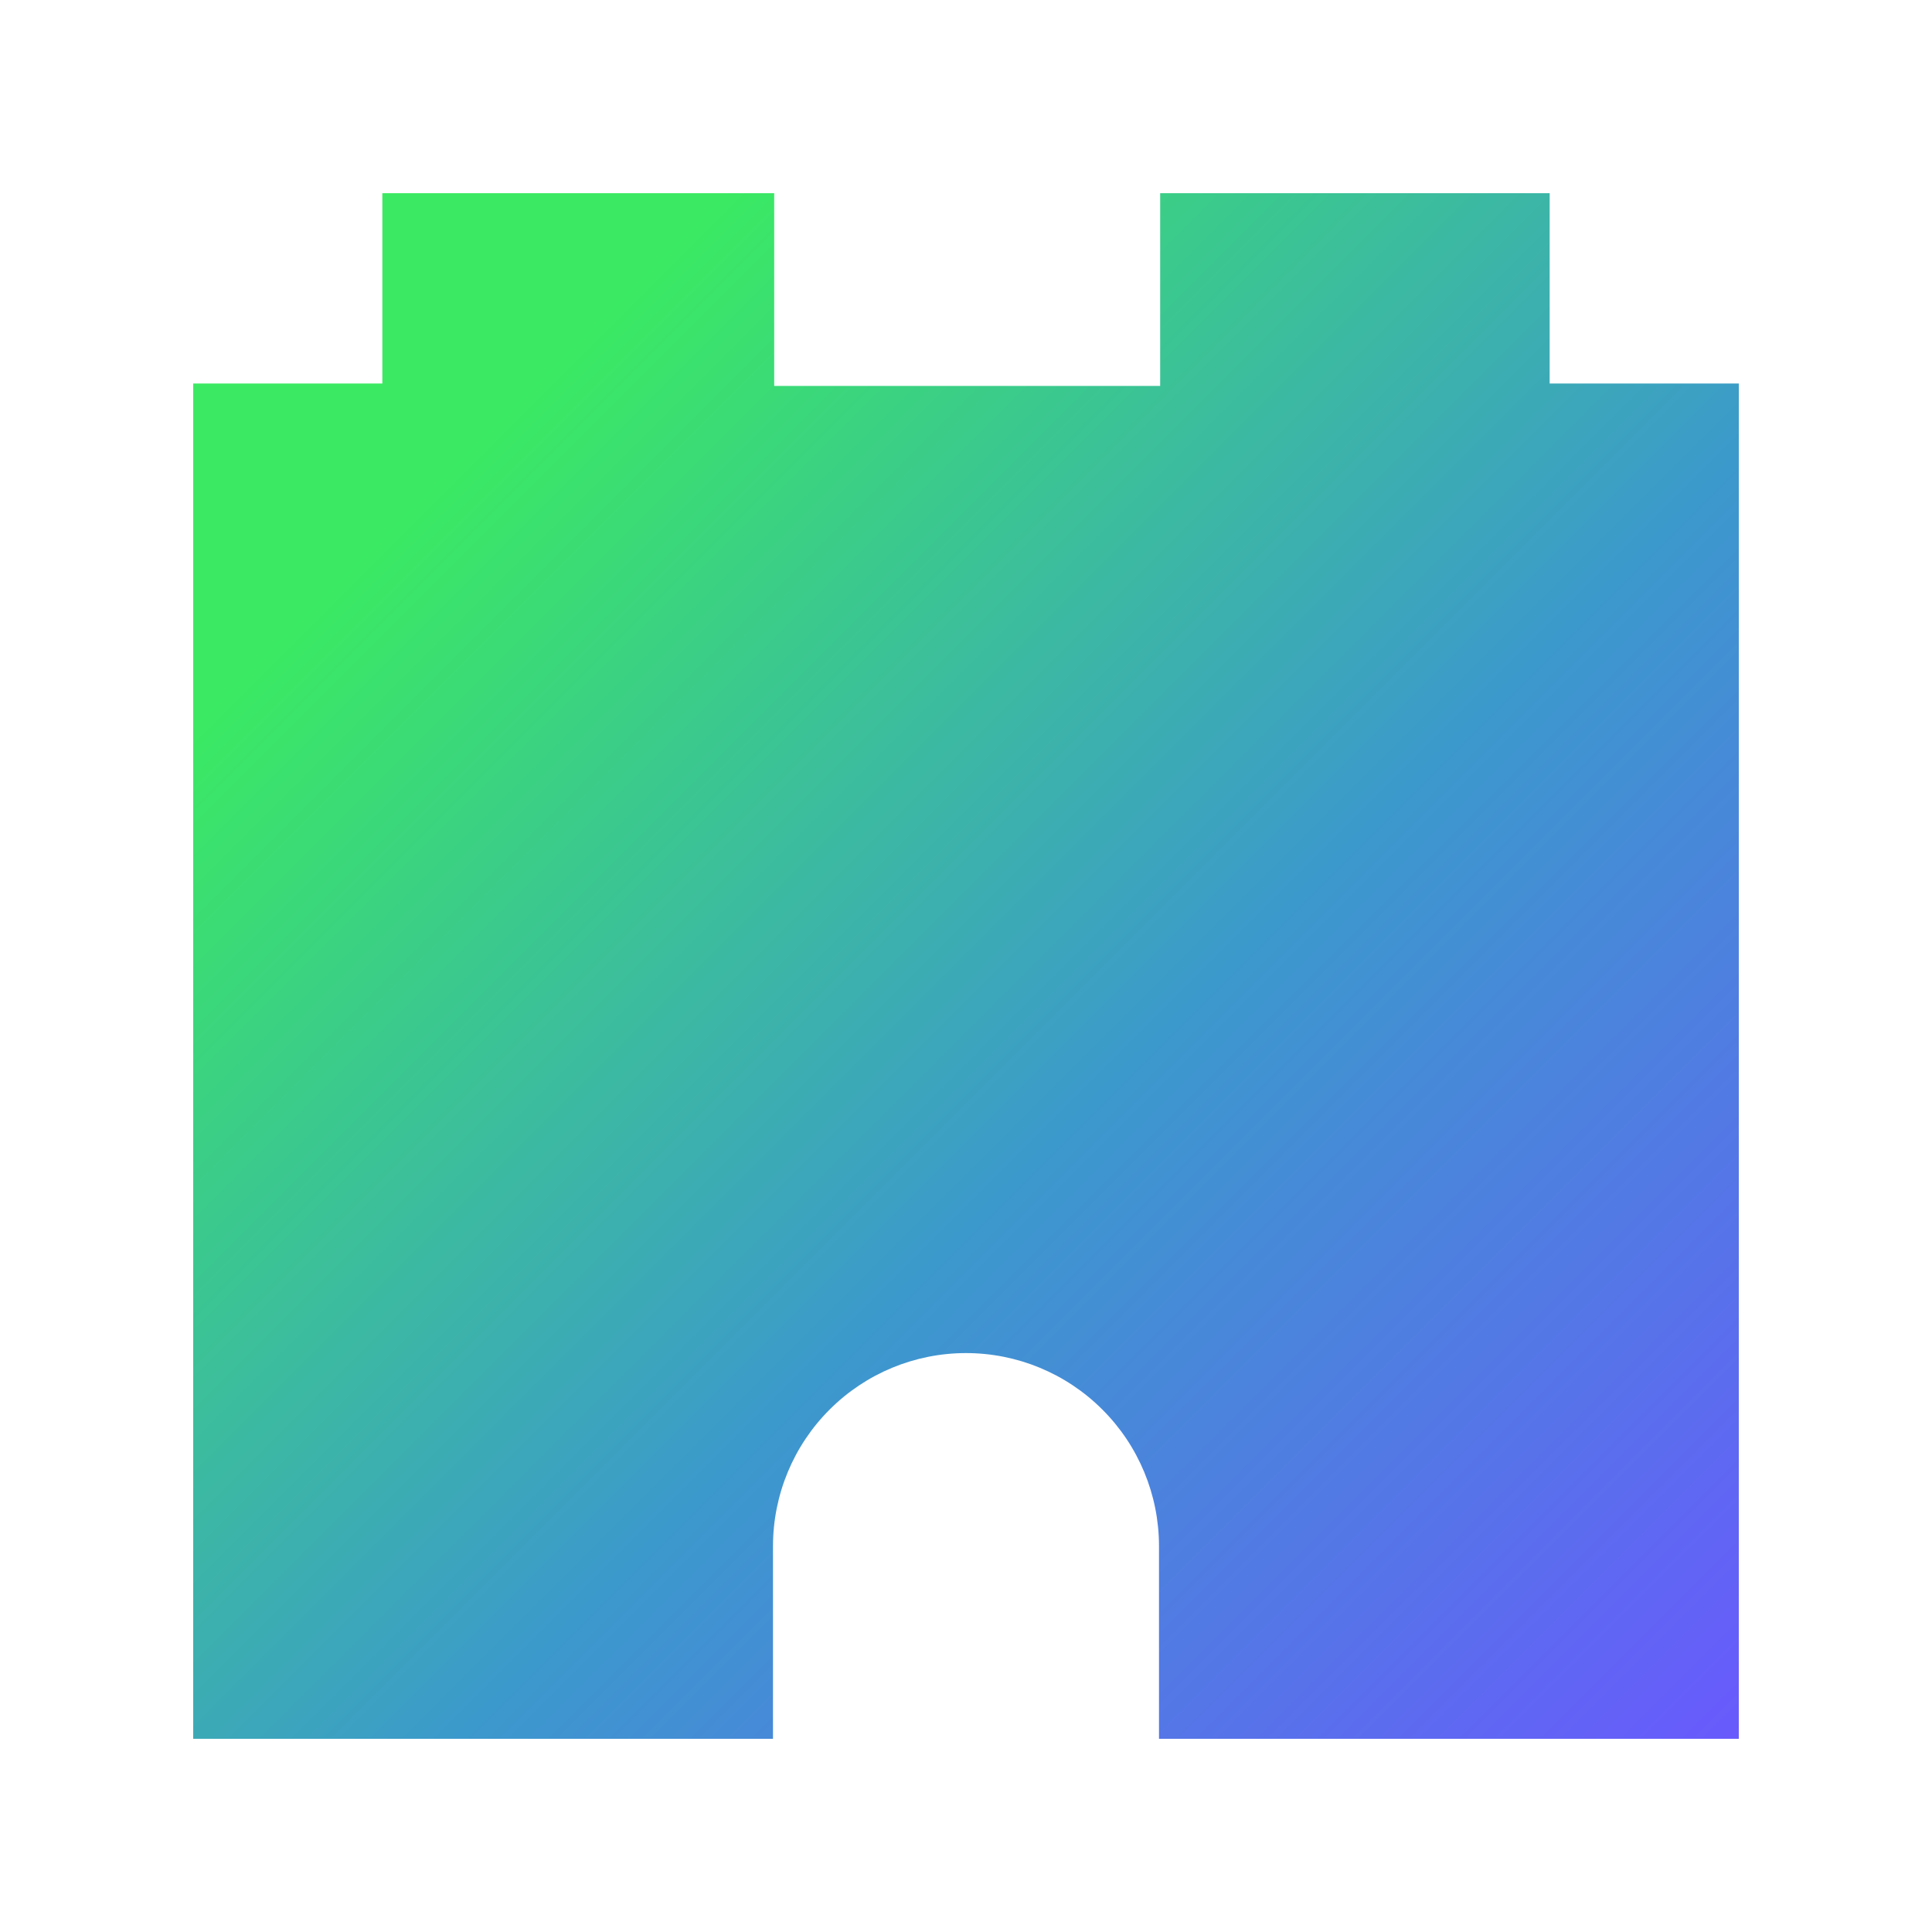
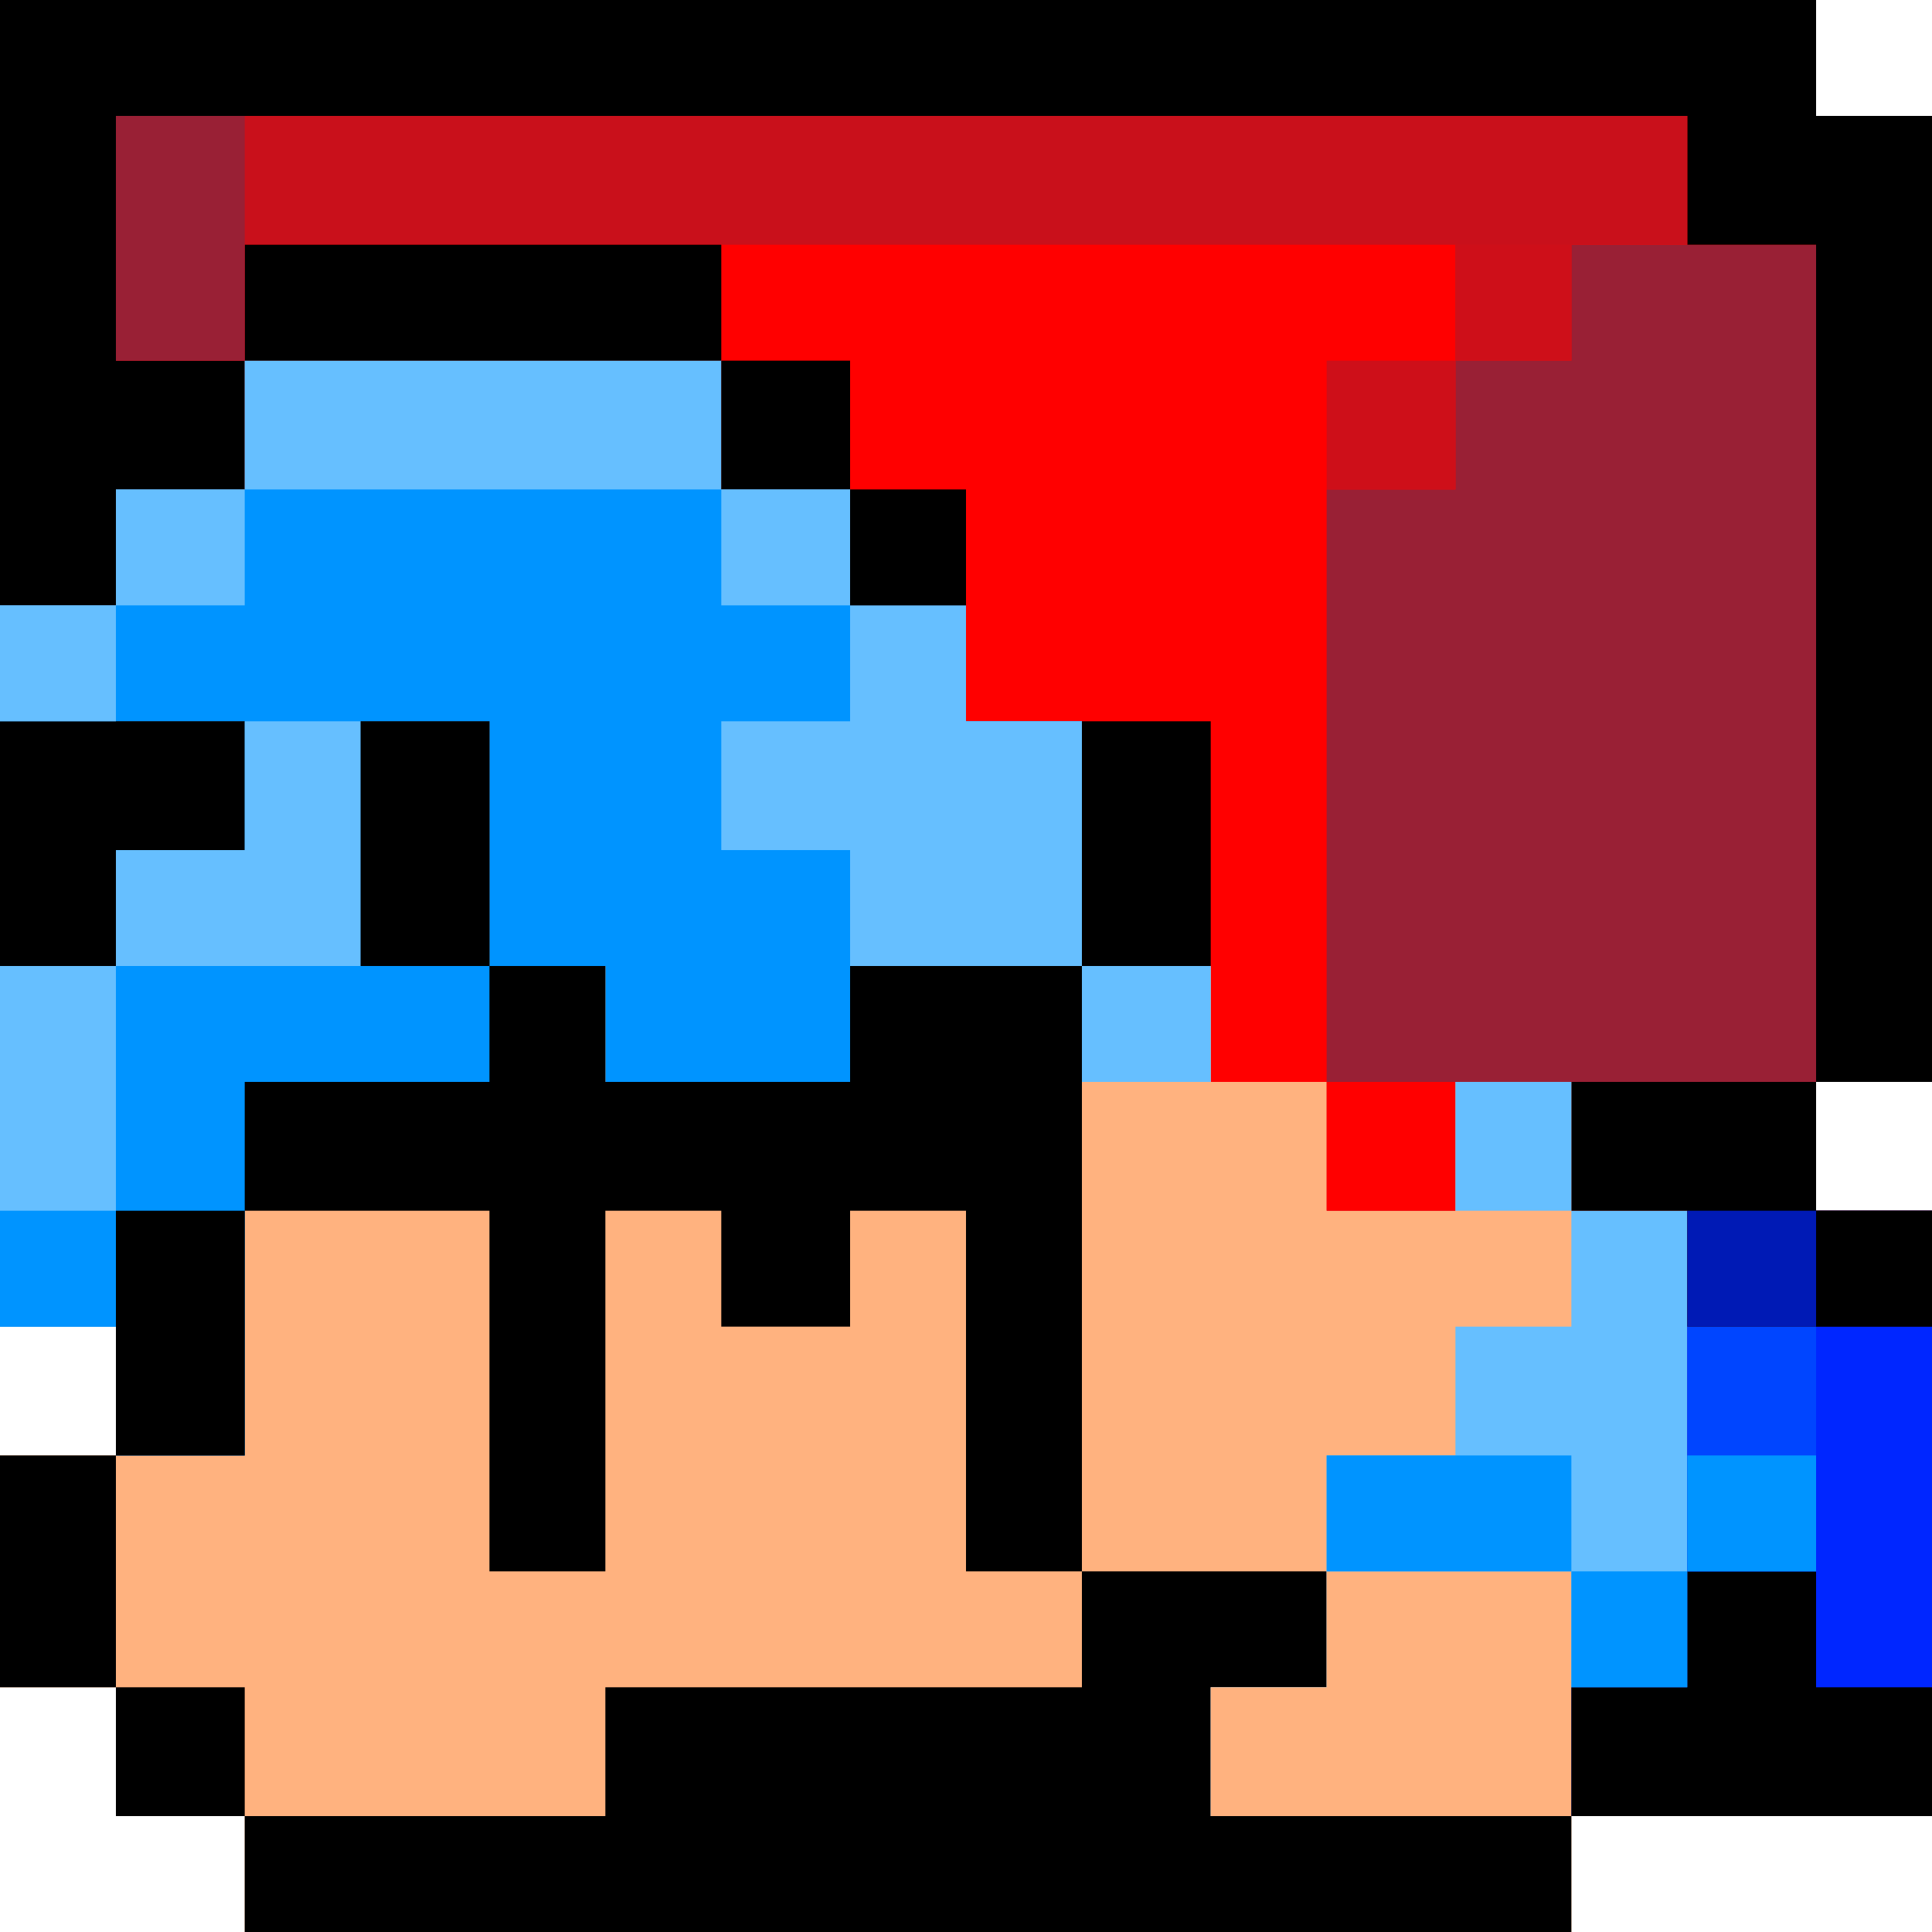
- <svg xmlns="http://www.w3.org/2000/svg" width="40" height="40" viewBox="0 0 40 40" fill="none">
-   <path d="M32.084 7.94V4H24.02V7.99H16.029V4H7.916V7.94H4V36H16.004V32.005C16.006 30.946 16.427 29.931 17.177 29.183C17.926 28.434 18.941 28.014 20 28.014C21.059 28.014 22.074 28.434 22.823 29.183C23.573 29.931 23.994 30.946 23.996 32.005V36H36V7.94H32.084Z" fill="url(#paint0_linear)" />
-   <defs>
-     <linearGradient id="paint0_linear" x1="2.942" y1="4.9" x2="37.777" y2="39.734" gradientUnits="userSpaceOnUse">
-       <stop offset="0.159" stop-color="#3BEA62" />
-       <stop offset="0.54" stop-color="#3C99CC" />
-       <stop offset="0.937" stop-color="#6B57FF" />
-     </linearGradient>
-   </defs>
+ <svg xmlns="http://www.w3.org/2000/svg" version="1.1" width="150" height="150">
+   <path d="M0 0 C46.53 0 93.06 0 141 0 C141 2.97 141 5.94 141 9 C143.97 9 146.94 9 150 9 C150 33.75 150 58.5 150 84 C147.03 84 144.06 84 141 84 C141 87.3 141 90.6 141 94 C143.97 94 146.94 94 150 94 C150 109.51 150 125.02 150 141 C140.76 141 131.52 141 122 141 C122 143.97 122 146.94 122 150 C88.01 150 54.02 150 19 150 C19 147.03 19 144.06 19 141 C15.7 141 12.4 141 9 141 C9 137.7 9 134.4 9 131 C6.03 131 3.06 131 0 131 C0 125.06 0 119.12 0 113 C2.97 113 5.94 113 9 113 C9 109.7 9 106.4 9 103 C6.03 103 3.06 103 0 103 C0 69.01 0 35.02 0 0 Z " fill="#FFB27F" transform="translate(0,0)" />
+   <path d="M0 0 C46.53 0 93.06 0 141 0 C141 2.97 141 5.94 141 9 C143.97 9 146.94 9 150 9 C150 33.75 150 58.5 150 84 C147.03 84 144.06 84 141 84 C141 87.3 141 90.6 141 94 C143.97 94 146.94 94 150 94 C150 109.51 150 125.02 150 141 C140.76 141 131.52 141 122 141 C122 137.7 122 134.4 122 131 C124.97 131 127.94 131 131 131 C131 118.79 131 106.58 131 94 C128.03 94 125.06 94 122 94 C122 90.7 122 87.4 122 84 C119.03 84 116.06 84 113 84 C113 87.3 113 90.6 113 94 C109.7 94 106.4 94 103 94 C103 90.7 103 87.4 103 84 C100.03 84 97.06 84 94 84 C94 81.03 94 78.06 94 75 C90.7 75 87.4 75 84 75 C84 68.73 84 62.46 84 56 C81.03 56 78.06 56 75 56 C75 53.03 75 50.06 75 47 C72.03 47 69.06 47 66 47 C66 44.03 66 41.06 66 38 C62.7 38 59.4 38 56 38 C56 34.7 56 31.4 56 28 C43.79 28 31.58 28 19 28 C19 31.3 19 34.6 19 38 C15.7 38 12.4 38 9 38 C9 40.97 9 43.94 9 47 C6.03 47 3.06 47 0 47 C0 31.49 0 15.98 0 0 Z " fill="#FF0000" transform="translate(0,0)" />
+   <path d="M0 0 C6.27 0 12.54 0 19 0 C19 24.75 19 49.5 19 75 C21.97 75 24.94 75 28 75 C28 90.51 28 106.02 28 122 C18.76 122 9.52 122 0 122 C0 118.7 0 115.4 0 112 C2.97 112 5.94 112 9 112 C9 99.79 9 87.58 9 75 C6.03 75 3.06 75 0 75 C0 71.7 0 68.4 0 65 C-2.97 65 -5.94 65 -9 65 C-9 68.3 -9 71.6 -9 75 C-12.3 75 -15.6 75 -19 75 C-19 56.52 -19 38.04 -19 19 C-15.7 19 -12.4 19 -9 19 C-9 15.7 -9 12.4 -9 9 C-6.03 9 -3.06 9 0 9 C0 6.03 0 3.06 0 0 Z " fill="#992035" transform="translate(122,19)" />
+   <path d="M0 0 C12.21 0 24.42 0 37 0 C37 3.3 37 6.6 37 10 C40.3 10 43.6 10 47 10 C47 12.97 47 15.94 47 19 C49.97 19 52.94 19 56 19 C56 21.97 56 24.94 56 28 C58.97 28 61.94 28 65 28 C65 34.27 65 40.54 65 47 C59.06 47 53.12 47 47 47 C47 49.97 47 52.94 47 56 C40.73 56 34.46 56 28 56 C28 53.03 28 50.06 28 47 C25.03 47 22.06 47 19 47 C19 40.73 19 34.46 19 28 C15.7 28 12.4 28 9 28 C9 34.27 9 40.54 9 47 C2.73 47 -3.54 47 -10 47 C-10 44.03 -10 41.06 -10 38 C-6.7 38 -3.4 38 0 38 C0 34.7 0 31.4 0 28 C-6.27 28 -12.54 28 -19 28 C-19 25.03 -19 22.06 -19 19 C-16.03 19 -13.06 19 -10 19 C-10 16.03 -10 13.06 -10 10 C-6.7 10 -3.4 10 0 10 C0 6.7 0 3.4 0 0 Z " fill="#0094FF" transform="translate(19,28)" />
+   <path d="M0 0 C6.27 0 12.54 0 19 0 C19 3.3 19 6.6 19 10 C15.7 10 12.4 10 9 10 C9 12.97 9 15.94 9 19 C15.27 19 21.54 19 28 19 C28 12.73 28 6.46 28 0 C31.3 0 34.6 0 38 0 C38 6.27 38 12.54 38 19 C40.97 19 43.94 19 47 19 C47 21.97 47 24.94 47 28 C53.27 28 59.54 28 66 28 C66 25.03 66 22.06 66 19 C71.94 19 77.88 19 84 19 C84 34.51 84 50.02 84 66 C81.03 66 78.06 66 75 66 C75 56.76 75 47.52 75 38 C72.03 38 69.06 38 66 38 C66 40.97 66 43.94 66 47 C62.7 47 59.4 47 56 47 C56 44.03 56 41.06 56 38 C53.03 38 50.06 38 47 38 C47 47.24 47 56.48 47 66 C44.03 66 41.06 66 38 66 C38 56.76 38 47.52 38 38 C31.73 38 25.46 38 19 38 C19 44.27 19 50.54 19 57 C15.7 57 12.4 57 9 57 C9 53.7 9 50.4 9 47 C6.03 47 3.06 47 0 47 C0 31.49 0 15.98 0 0 Z " fill="#000000" transform="translate(0,56)" />
+   <path d="M0 0 C46.53 0 93.06 0 141 0 C141 2.97 141 5.94 141 9 C143.97 9 146.94 9 150 9 C150 33.75 150 58.5 150 84 C147.03 84 144.06 84 141 84 C141 62.55 141 41.1 141 19 C137.7 19 134.4 19 131 19 C131 15.7 131 12.4 131 9 C90.74 9 50.48 9 9 9 C9 15.27 9 21.54 9 28 C12.3 28 15.6 28 19 28 C19 31.3 19 34.6 19 38 C15.7 38 12.4 38 9 38 C9 40.97 9 43.94 9 47 C6.03 47 3.06 47 0 47 C0 31.49 0 15.98 0 0 Z " fill="#000000" transform="translate(0,0)" />
+   <path d="M0 0 C3.3 0 6.6 0 10 0 C10 2.97 10 5.94 10 9 C12.97 9 15.94 9 19 9 C19 12.3 19 15.6 19 19 C22.3 19 25.6 19 29 19 C29 15.7 29 12.4 29 9 C31.97 9 34.94 9 38 9 C38 12.3 38 15.6 38 19 C40.97 19 43.94 19 47 19 C47 31.21 47 43.42 47 56 C44.03 56 41.06 56 38 56 C38 59.3 38 62.6 38 66 C28.76 66 19.52 66 10 66 C10 62.7 10 59.4 10 56 C12.97 56 15.94 56 19 56 C19 53.03 19 50.06 19 47 C12.73 47 6.46 47 0 47 C0 31.49 0 15.98 0 0 Z " fill="#FFB27F" transform="translate(84,75)" />
+   <path d="M0 0 C6.27 0 12.54 0 19 0 C19 2.97 19 5.94 19 9 C16.03 9 13.06 9 10 9 C10 12.3 10 15.6 10 19 C19.24 19 28.48 19 38 19 C38 21.97 38 24.94 38 28 C4.01 28 -29.98 28 -65 28 C-65 25.03 -65 22.06 -65 19 C-55.76 19 -46.52 19 -37 19 C-37 15.7 -37 12.4 -37 9 C-24.79 9 -12.58 9 0 9 C0 6.03 0 3.06 0 0 Z " fill="#000000" transform="translate(84,122)" />
+   <path d="M0 0 C40.26 0 80.52 0 122 0 C122 3.3 122 6.6 122 10 C119.03 10 116.06 10 113 10 C113 12.97 113 15.94 113 19 C110.03 19 107.06 19 104 19 C104 16.03 104 13.06 104 10 C72.98 10 41.96 10 10 10 C10 12.97 10 15.94 10 19 C6.7 19 3.4 19 0 19 C0 12.73 0 6.46 0 0 Z " fill="#C9101B" transform="translate(9,9)" />
+   <path d="M0 0 C6.27 0 12.54 0 19 0 C19 3.3 19 6.6 19 10 C15.7 10 12.4 10 9 10 C9 12.97 9 15.94 9 19 C15.27 19 21.54 19 28 19 C28 12.73 28 6.46 28 0 C31.3 0 34.6 0 38 0 C38 9.24 38 18.48 38 28 C31.73 28 25.46 28 19 28 C19 37.57 19 47.14 19 57 C15.7 57 12.4 57 9 57 C9 53.7 9 50.4 9 47 C6.03 47 3.06 47 0 47 C0 31.49 0 15.98 0 0 Z " fill="#0094FF" transform="translate(0,56)" />
+   <path d="M0 0 C2.97 0 5.94 0 9 0 C9 12.21 9 24.42 9 37 C6.03 37 3.06 37 0 37 C0 40.3 0 43.6 0 47 C-9.24 47 -18.48 47 -28 47 C-28 43.7 -28 40.4 -28 37 C-25.03 37 -22.06 37 -19 37 C-19 31.06 -19 25.12 -19 19 C-15.7 19 -12.4 19 -9 19 C-9 15.7 -9 12.4 -9 9 C-6.03 9 -3.06 9 0 9 C0 6.03 0 3.06 0 0 Z " fill="#66BFFF" transform="translate(122,94)" />
+   <path d="M0 0 C6.27 0 12.54 0 19 0 C19 12.54 19 25.08 19 38 C9.76 38 0.52 38 -9 38 C-9 34.7 -9 31.4 -9 28 C-6.03 28 -3.06 28 0 28 C0 18.76 0 9.52 0 0 Z " fill="#0026FF" transform="translate(131,103)" />
+   <path d="M0 0 C2.97 0 5.94 0 9 0 C9 2.97 9 5.94 9 9 C11.97 9 14.94 9 18 9 C18 15.27 18 21.54 18 28 C12.06 28 6.12 28 0 28 C0 25.03 0 22.06 0 19 C-3.3 19 -6.6 19 -10 19 C-10 15.7 -10 12.4 -10 9 C-6.7 9 -3.4 9 0 9 C0 6.03 0 3.06 0 0 Z " fill="#66BFFF" transform="translate(66,47)" />
+   <path d="M0 0 C6.27 0 12.54 0 19 0 C19 6.27 19 12.54 19 19 C9.76 19 0.52 19 -9 19 C-9 15.7 -9 12.4 -9 9 C-6.03 9 -3.06 9 0 9 C0 6.03 0 3.06 0 0 Z " fill="#FFB27F" transform="translate(103,122)" />
+   <path d="M0 0 C3.3 0 6.6 0 10 0 C10 2.97 10 5.94 10 9 C12.97 9 15.94 9 19 9 C19 12.3 19 15.6 19 19 C9.76 19 0.52 19 -9 19 C-9 15.7 -9 12.4 -9 9 C-6.03 9 -3.06 9 0 9 C0 6.03 0 3.06 0 0 Z " fill="#000000" transform="translate(131,122)" />
+   <path d="M0 0 C12.21 0 24.42 0 37 0 C37 3.3 37 6.6 37 10 C24.79 10 12.58 10 0 10 C0 6.7 0 3.4 0 0 Z " fill="#66BFFF" transform="translate(19,28)" />
+   <path d="M0 0 C6.27 0 12.54 0 19 0 C19 3.3 19 6.6 19 10 C21.97 10 24.94 10 28 10 C28 12.97 28 15.94 28 19 C21.73 19 15.46 19 9 19 C9 16.03 9 13.06 9 10 C6.03 10 3.06 10 0 10 C0 6.7 0 3.4 0 0 Z " fill="#000000" transform="translate(122,84)" />
+   <path d="M0 0 C12.21 0 24.42 0 37 0 C37 2.97 37 5.94 37 9 C24.79 9 12.58 9 0 9 C0 6.03 0 3.06 0 0 Z " fill="#000000" transform="translate(19,19)" />
+   <path d="M0 0 C6.27 0 12.54 0 19 0 C19 3.3 19 6.6 19 10 C15.7 10 12.4 10 9 10 C9 12.97 9 15.94 9 19 C6.03 19 3.06 19 0 19 C0 12.73 0 6.46 0 0 Z " fill="#000000" transform="translate(0,56)" />
+   <path d="M0 0 C2.97 0 5.94 0 9 0 C9 6.27 9 12.54 9 19 C2.73 19 -3.54 19 -10 19 C-10 16.03 -10 13.06 -10 10 C-6.7 10 -3.4 10 0 10 C0 6.7 0 3.4 0 0 Z " fill="#66BFFF" transform="translate(19,56)" />
+   <path d="M0 0 C2.97 0 5.94 0 9 0 C9 9.24 9 18.48 9 28 C6.03 28 3.06 28 0 28 C0 18.76 0 9.52 0 0 Z " fill="#66BFFF" transform="translate(0,75)" />
+   <path d="M0 0 C3.3 0 6.6 0 10 0 C10 6.27 10 12.54 10 19 C6.7 19 3.4 19 0 19 C0 12.73 0 6.46 0 0 Z " fill="#0045FF" transform="translate(131,103)" />
+   <path d="M0 0 C3.3 0 6.6 0 10 0 C10 6.27 10 12.54 10 19 C6.7 19 3.4 19 0 19 C0 12.73 0 6.46 0 0 Z " fill="#000000" transform="translate(9,94)" />
+   <path d="M0 0 C3.3 0 6.6 0 10 0 C10 6.27 10 12.54 10 19 C6.7 19 3.4 19 0 19 C0 12.73 0 6.46 0 0 Z " fill="#000000" transform="translate(84,56)" />
+   <path d="M0 0 C3.3 0 6.6 0 10 0 C10 6.27 10 12.54 10 19 C6.7 19 3.4 19 0 19 C0 12.73 0 6.46 0 0 Z " fill="#000000" transform="translate(28,56)" />
+   <path d="M0 0 C3.3 0 6.6 0 10 0 C10 6.27 10 12.54 10 19 C6.7 19 3.4 19 0 19 C0 12.73 0 6.46 0 0 Z " fill="#992035" transform="translate(9,9)" />
+   <path d="M0 0 C6.27 0 12.54 0 19 0 C19 2.97 19 5.94 19 9 C12.73 9 6.46 9 0 9 C0 6.03 0 3.06 0 0 Z " fill="#0094FF" transform="translate(103,113)" />
+   <path d="M0 0 C6.27 0 12.54 0 19 0 C19 2.97 19 5.94 19 9 C12.73 9 6.46 9 0 9 C0 6.03 0 3.06 0 0 Z " fill="#001AB5" transform="translate(131,94)" />
+   <path d="M0 0 C2.97 0 5.94 0 9 0 C9 5.94 9 11.88 9 18 C6.03 18 3.06 18 0 18 C0 12.06 0 6.12 0 0 Z " fill="#000000" transform="translate(0,113)" />
+   <path d="M0 0 C3.3 0 6.6 0 10 0 C10 3.3 10 6.6 10 10 C6.7 10 3.4 10 0 10 C0 6.7 0 3.4 0 0 Z " fill="#000000" transform="translate(9,131)" />
+   <path d="M0 0 C3.3 0 6.6 0 10 0 C10 3.3 10 6.6 10 10 C6.7 10 3.4 10 0 10 C0 6.7 0 3.4 0 0 Z " fill="#FF0000" transform="translate(103,84)" />
+   <path d="M0 0 C3.3 0 6.6 0 10 0 C10 3.3 10 6.6 10 10 C6.7 10 3.4 10 0 10 C0 6.7 0 3.4 0 0 Z " fill="#CE0F19" transform="translate(103,28)" />
+   <path d="M0 0 C3.3 0 6.6 0 10 0 C10 3.3 10 6.6 10 10 C6.7 10 3.4 10 0 10 C0 6.7 0 3.4 0 0 Z " fill="#000000" transform="translate(56,28)" />
+   <path d="M0 0 C3.3 0 6.6 0 10 0 C10 2.97 10 5.94 10 9 C6.7 9 3.4 9 0 9 C0 6.03 0 3.06 0 0 Z " fill="#0094FF" transform="translate(131,113)" />
+   <path d="M0 0 C2.97 0 5.94 0 9 0 C9 3.3 9 6.6 9 10 C6.03 10 3.06 10 0 10 C0 6.7 0 3.4 0 0 Z " fill="#66BFFF" transform="translate(113,84)" />
+   <path d="M0 0 C3.3 0 6.6 0 10 0 C10 2.97 10 5.94 10 9 C6.7 9 3.4 9 0 9 C0 6.03 0 3.06 0 0 Z " fill="#66BFFF" transform="translate(84,75)" />
+   <path d="M0 0 C3.3 0 6.6 0 10 0 C10 2.97 10 5.94 10 9 C6.7 9 3.4 9 0 9 C0 6.03 0 3.06 0 0 Z " fill="#66BFFF" transform="translate(56,38)" />
+   <path d="M0 0 C3.3 0 6.6 0 10 0 C10 2.97 10 5.94 10 9 C6.7 9 3.4 9 0 9 C0 6.03 0 3.06 0 0 Z " fill="#66BFFF" transform="translate(9,38)" />
+   <path d="M0 0 C2.97 0 5.94 0 9 0 C9 2.97 9 5.94 9 9 C6.03 9 3.06 9 0 9 C0 6.03 0 3.06 0 0 Z " fill="#0094FF" transform="translate(122,122)" />
+   <path d="M0 0 C2.97 0 5.94 0 9 0 C9 2.97 9 5.94 9 9 C6.03 9 3.06 9 0 9 C0 6.03 0 3.06 0 0 Z " fill="#000000" transform="translate(141,94)" />
+   <path d="M0 0 C2.97 0 5.94 0 9 0 C9 2.97 9 5.94 9 9 C6.03 9 3.06 9 0 9 C0 6.03 0 3.06 0 0 Z " fill="#0094FF" transform="translate(0,94)" />
+   <path d="M0 0 C2.97 0 5.94 0 9 0 C9 2.97 9 5.94 9 9 C6.03 9 3.06 9 0 9 C0 6.03 0 3.06 0 0 Z " fill="#66BFFF" transform="translate(0,47)" />
+   <path d="M0 0 C2.97 0 5.94 0 9 0 C9 2.97 9 5.94 9 9 C6.03 9 3.06 9 0 9 C0 6.03 0 3.06 0 0 Z " fill="#000000" transform="translate(66,38)" />
+   <path d="M0 0 C2.97 0 5.94 0 9 0 C9 2.97 9 5.94 9 9 C6.03 9 3.06 9 0 9 C0 6.03 0 3.06 0 0 Z " fill="#CE0F19" transform="translate(113,19)" />
</svg>
